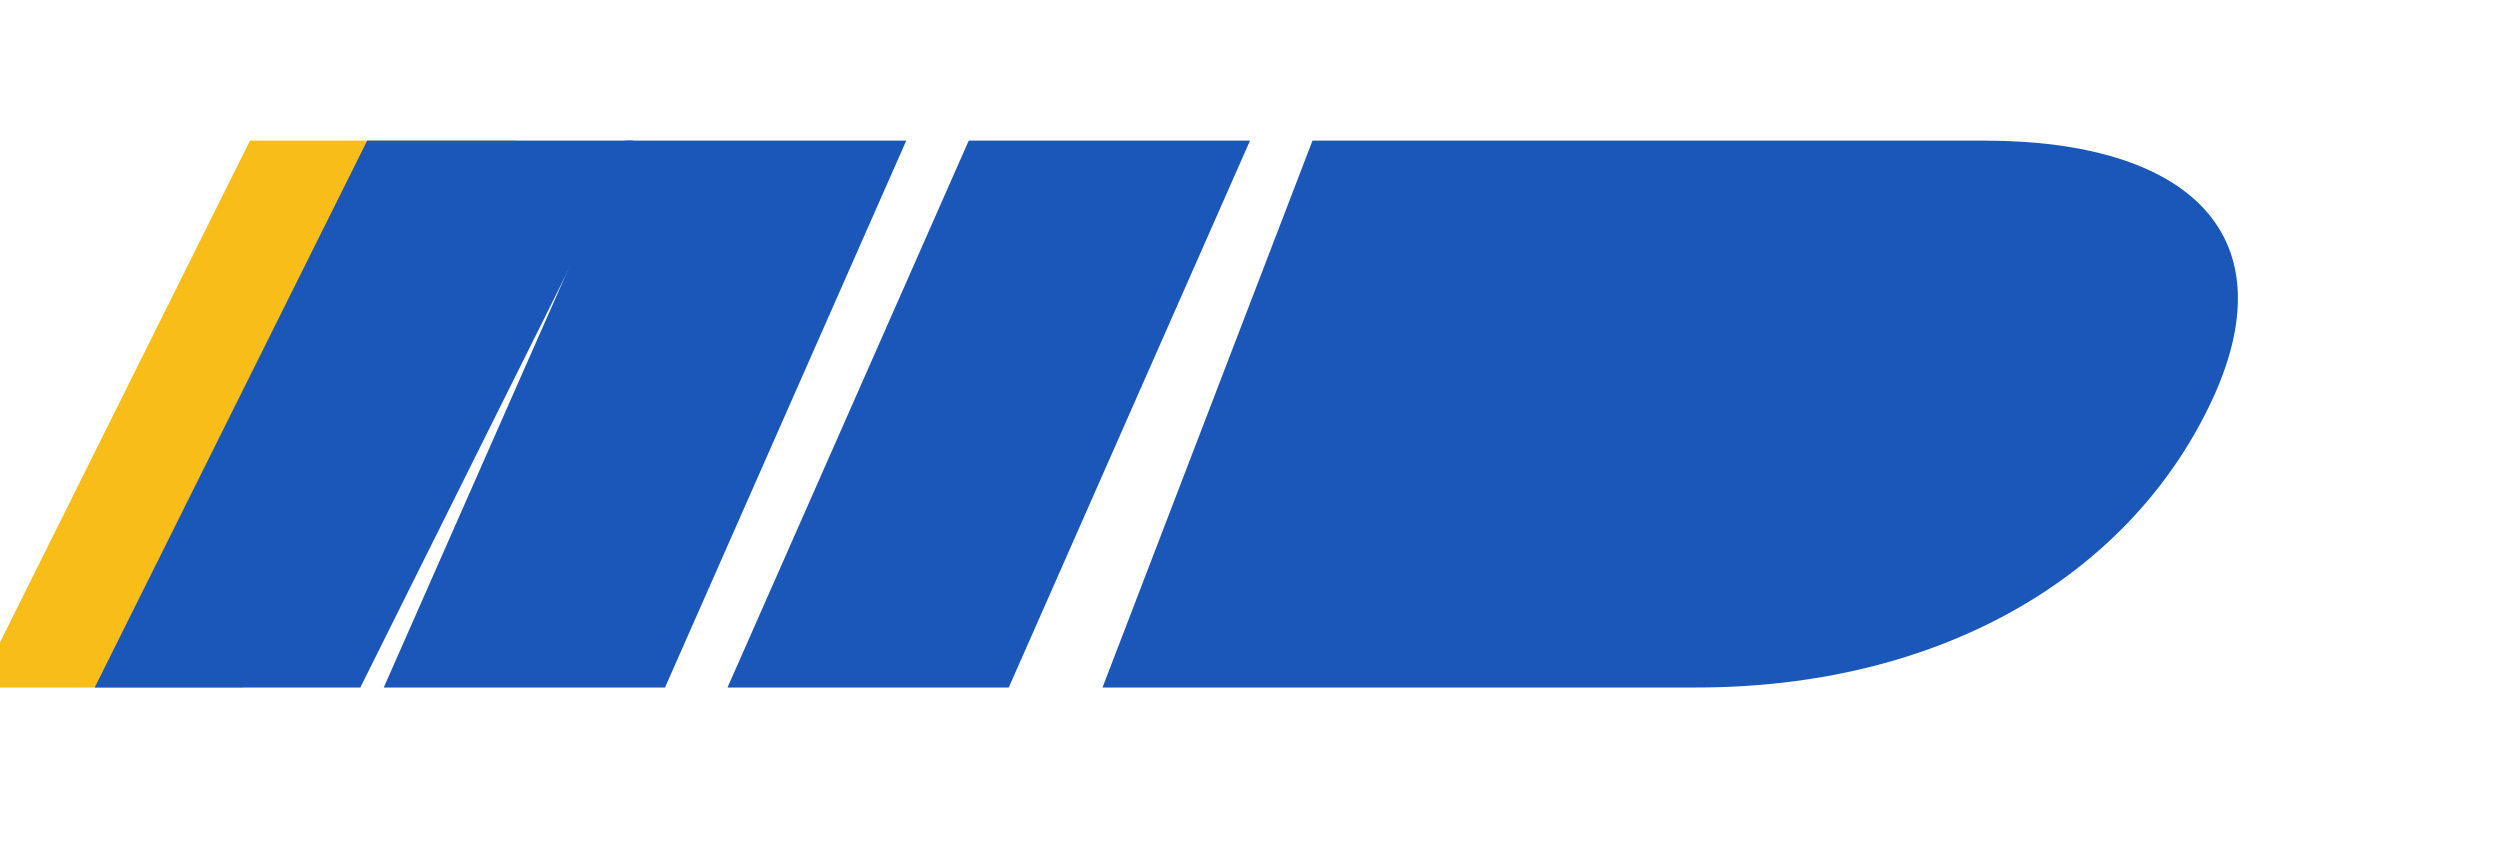
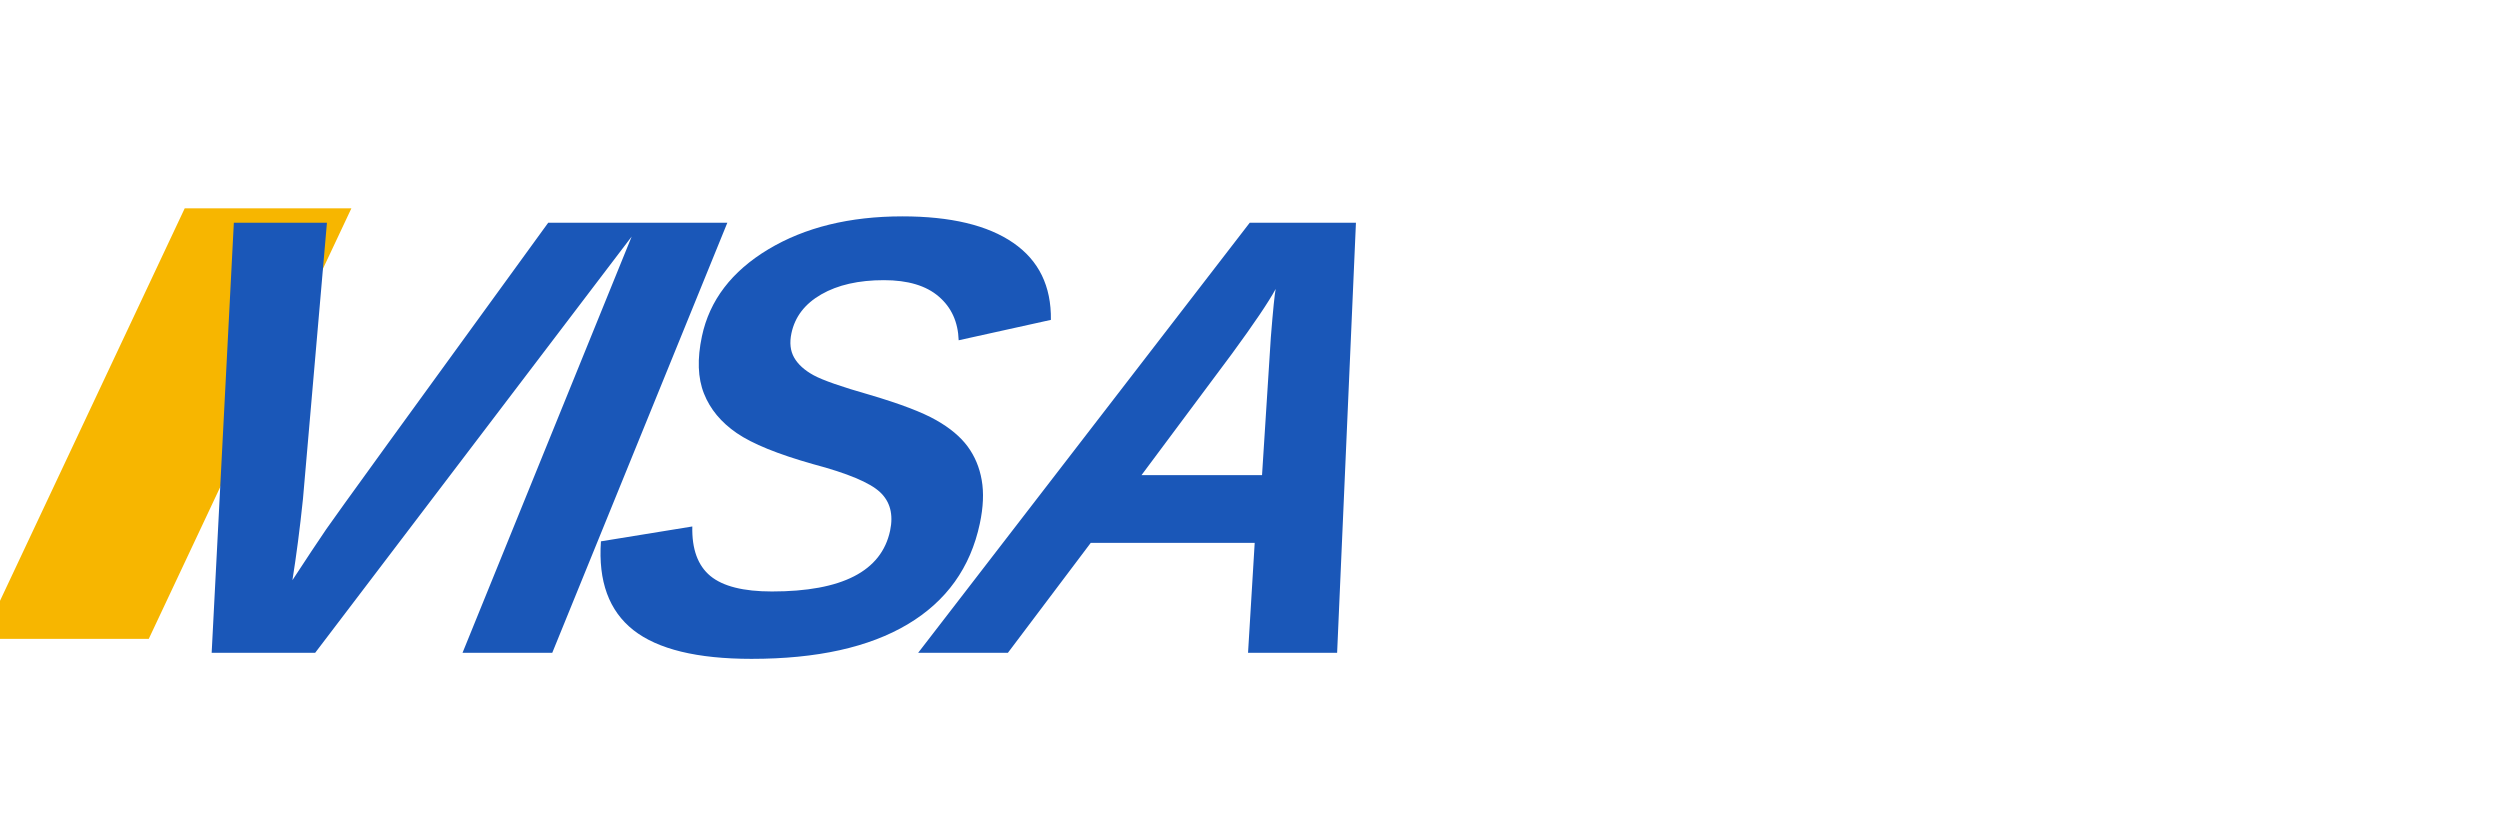
- <svg xmlns="http://www.w3.org/2000/svg" viewBox="0 0 320 110" role="img" aria-label="Visa">
-   <rect width="320" height="110" fill="none" />
-   <g transform="translate(12 18) skewX(-12)">
-     <path d="M0 70 L20 0 H54 L34 70 Z" fill="#f7b600" opacity="0.9" />
-     <path d="M15 70 L35 0 H69 L49 70 Z" fill="#1a57b8" />
-     <path d="M68 0 H104 L88 70 H52 Z" fill="#1a57b8" />
-     <path d="M112 0 H148 L132 70 H96 Z" fill="#1a57b8" />
-     <path d="M156 0 H242 C268 0 284 12 278 34 C272 56 251 70 220 70 H144 Z" fill="#1a57b8" />
+ <svg xmlns="http://www.w3.org/2000/svg" viewBox="0 0 360 120" role="img" aria-label="Visa">
+   <rect width="360" height="120" fill="none" />
+   <g transform="translate(8 14) skewX(-12)">
+     <polygon points="6,78 22,16 46,16 30,78" fill="#f7b600" />
+     <text x="22" y="80" fill="#1a57b8" font-family="Arial Black, Arial, Helvetica, sans-serif" font-size="90" font-style="italic" font-weight="900" letter-spacing="-8">VISA</text>
  </g>
</svg>
